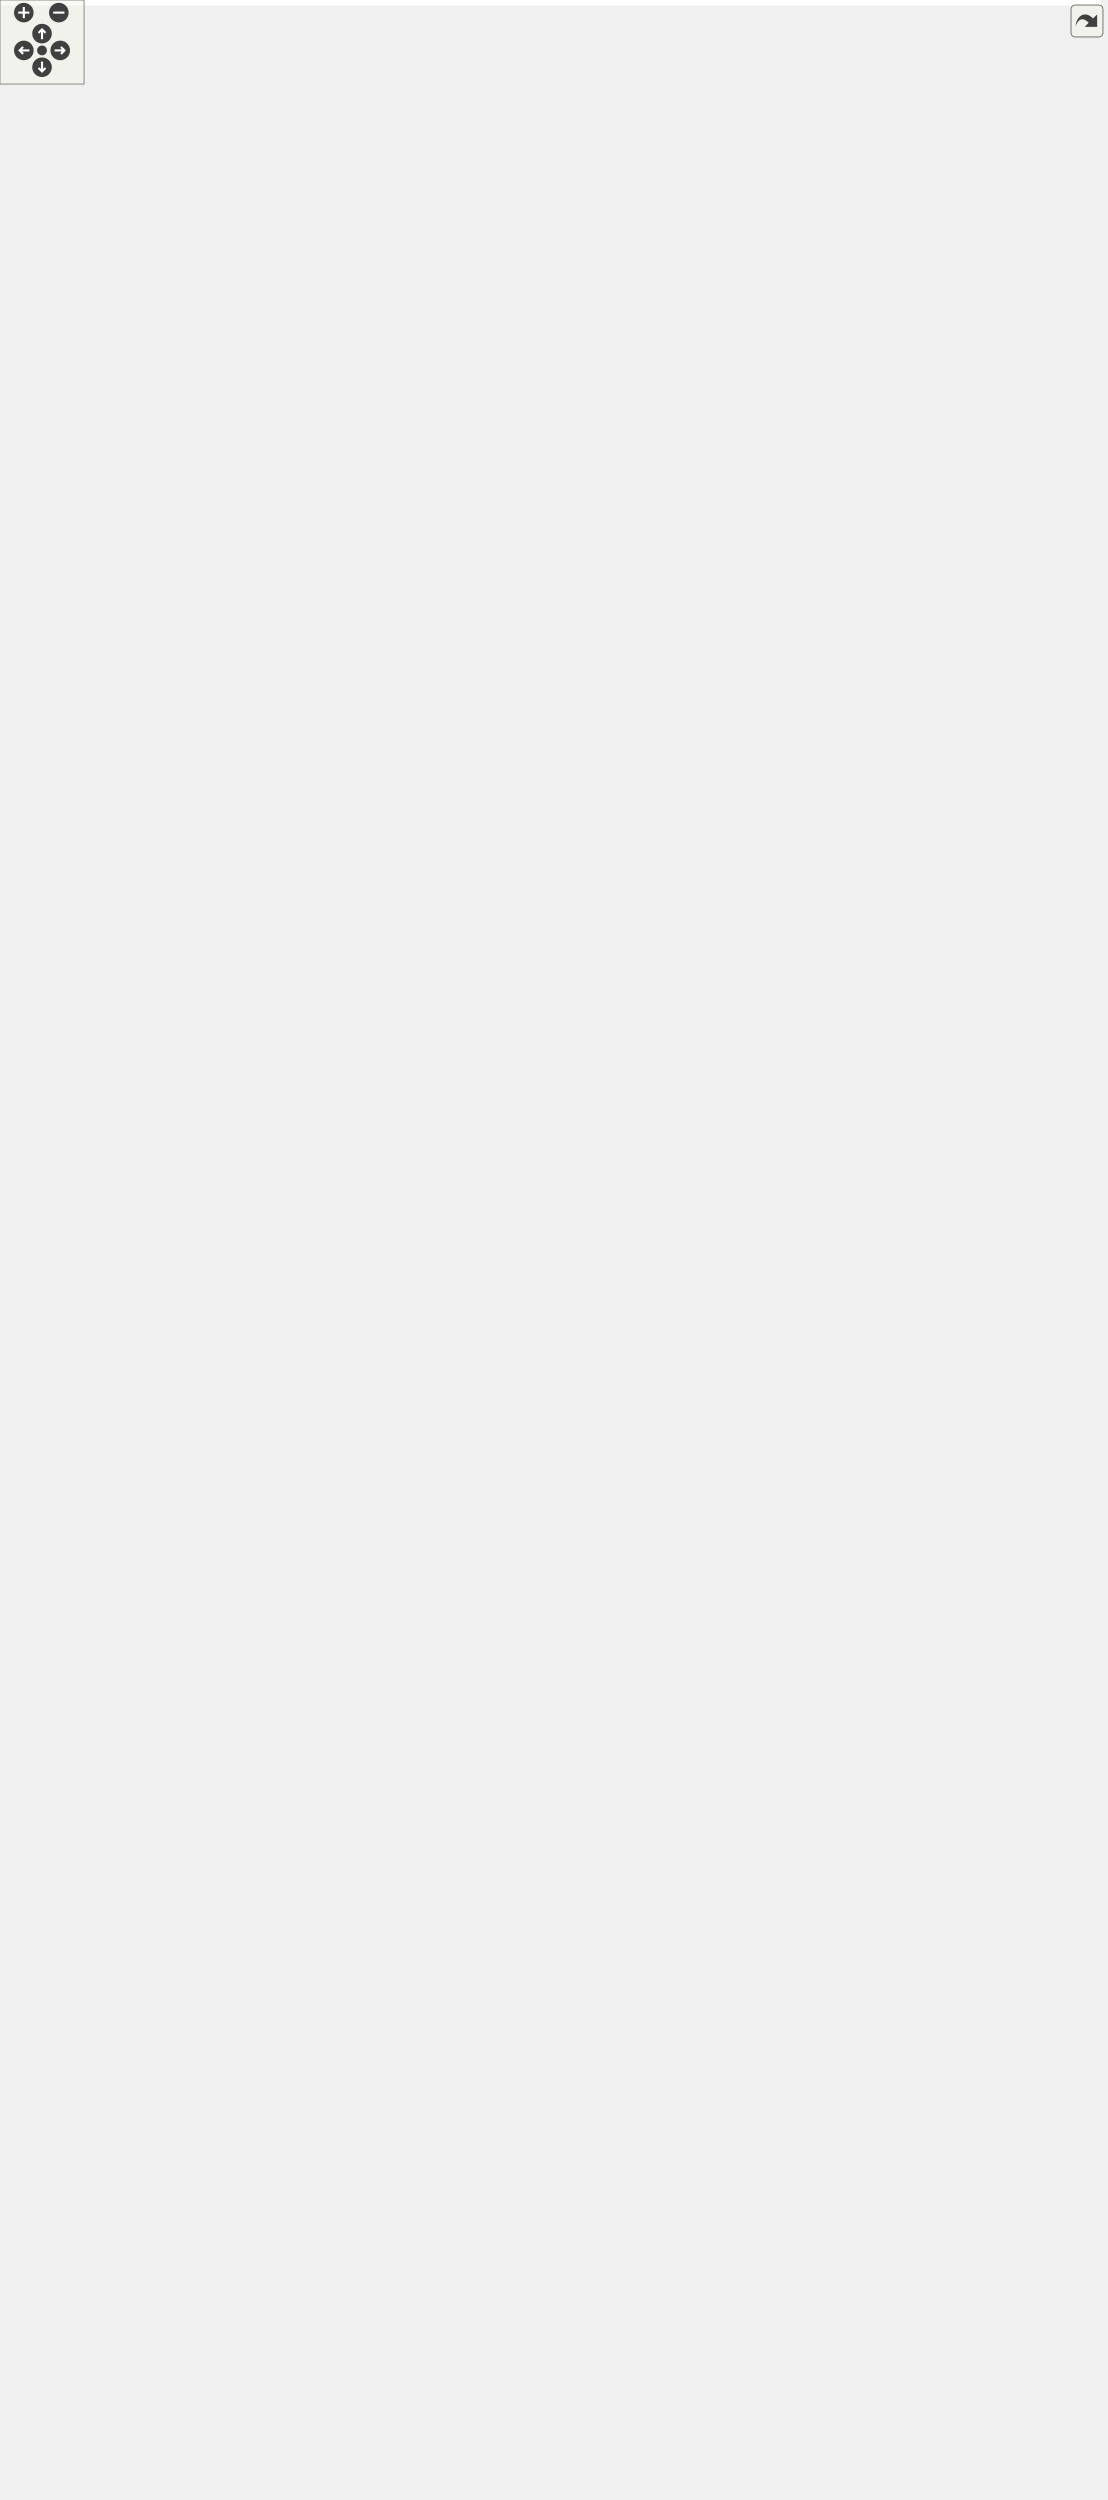
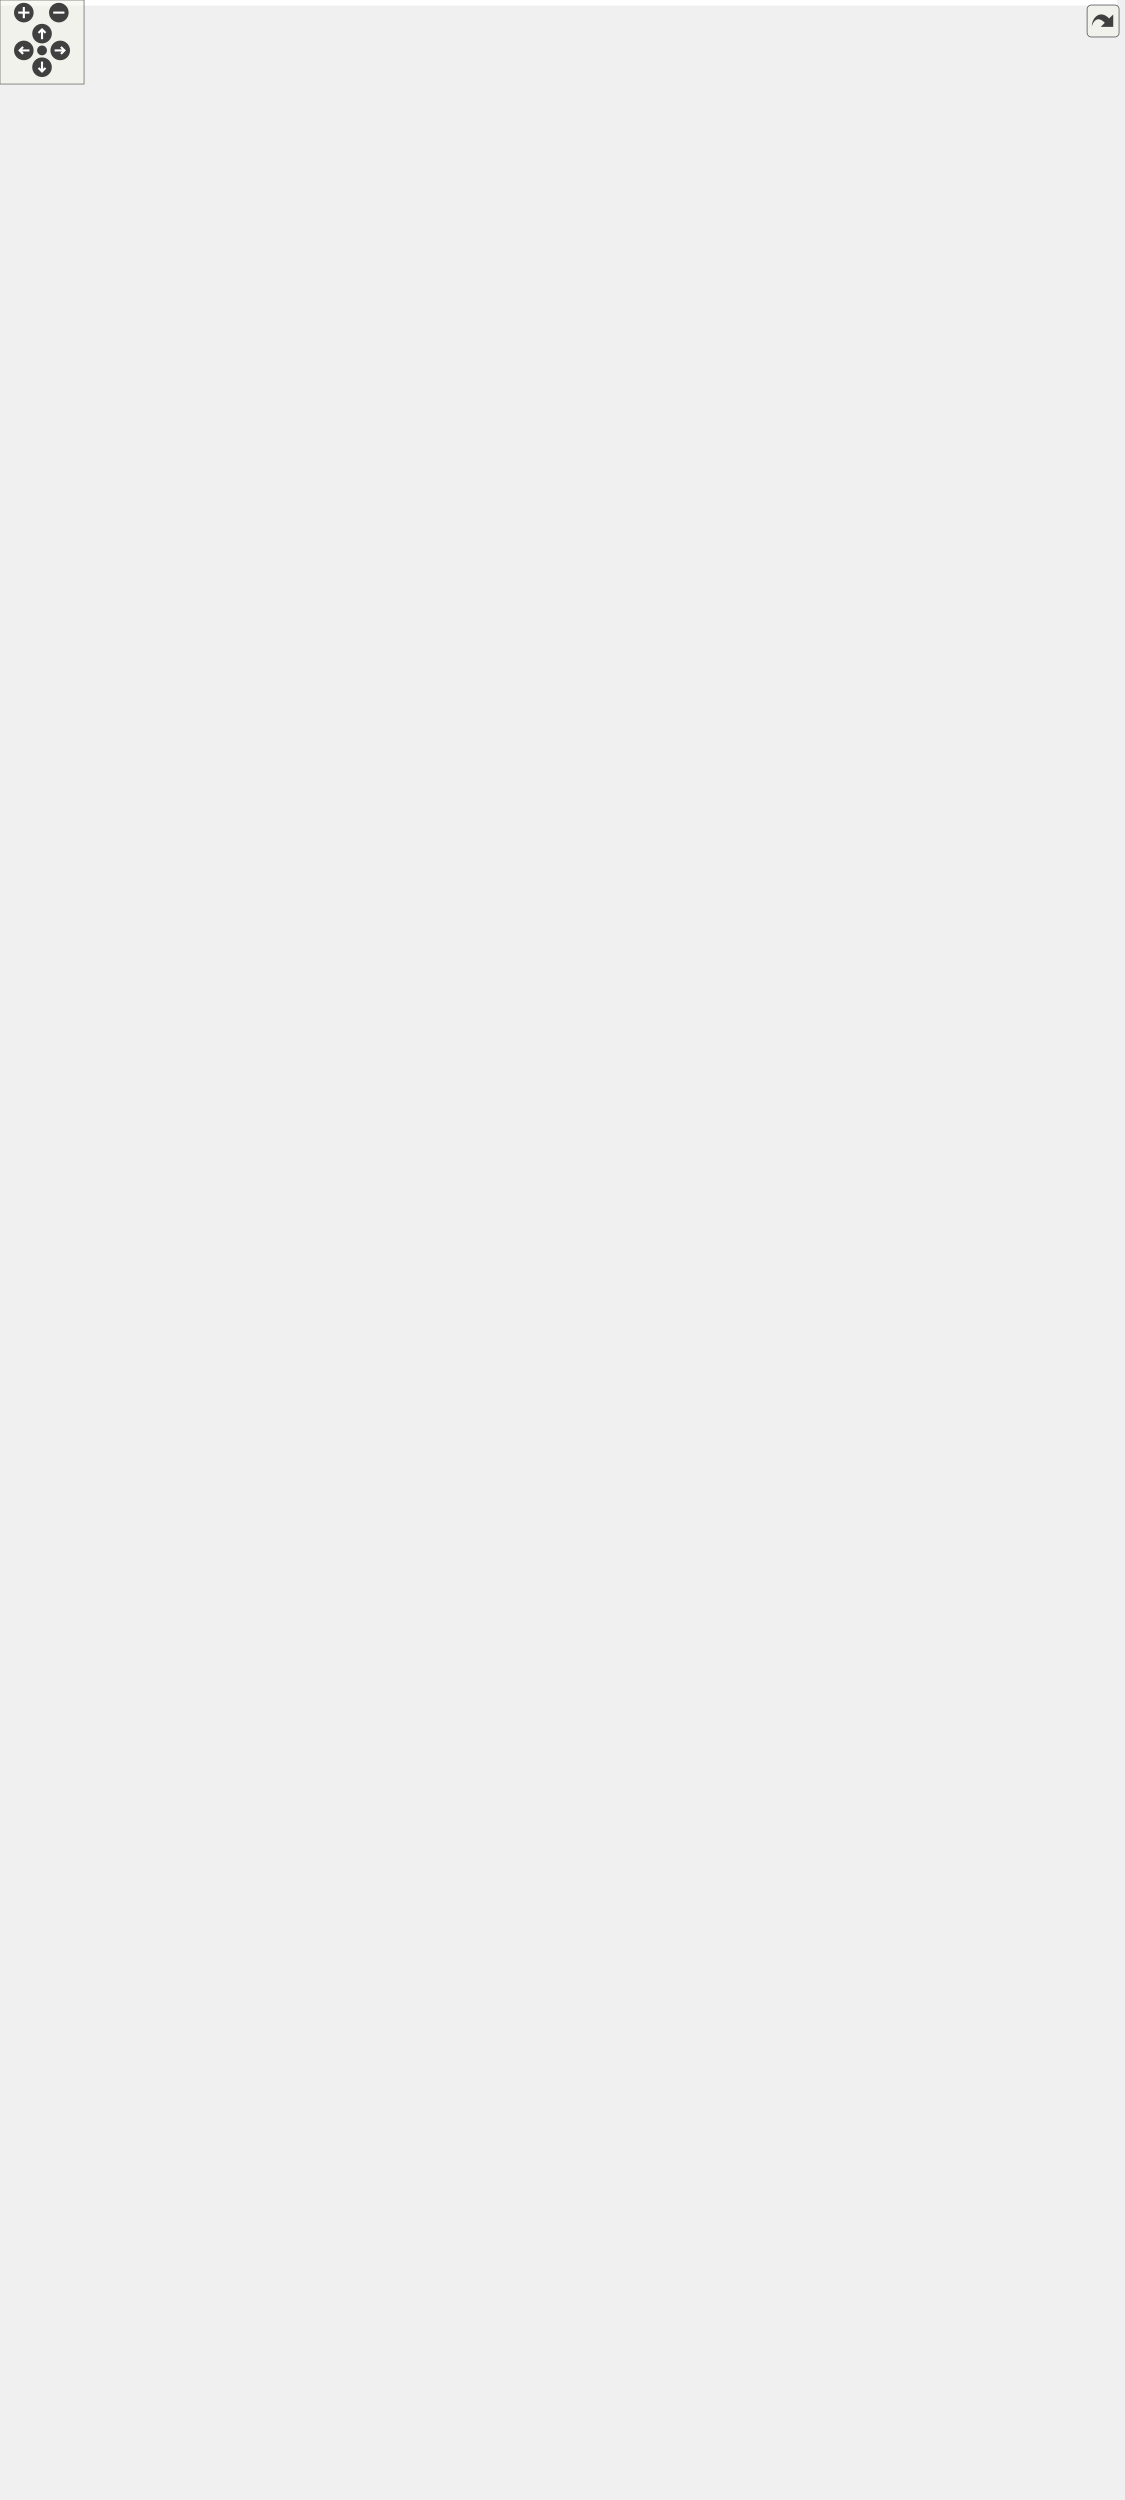
<svg xmlns="http://www.w3.org/2000/svg" xmlns:xlink="http://www.w3.org/1999/xlink" id="main" version="1.1" xml:space="preserve">
  <style type="text/css">
.edge:hover path { stroke: red; }
.edge:hover polygon { stroke: red; fill: red; }
</style>
  <defs>
    <circle id="rim" cx="0" cy="0" r="7" />
    <circle id="rim2" cx="0" cy="0" r="3.5" />
    <g id="zoomPlus">
      <use xlink:href="#rim" fill="#404040">
        <set attributeName="fill" to="#808080" begin="zoomplus.mouseover" end="zoomplus.mouseout" />
      </use>
      <path d="M-4,0h8M0,-4v8" fill="none" stroke="white" stroke-width="1.5" pointer-events="none" />
    </g>
    <g id="zoomMin">
      <use xlink:href="#rim" fill="#404040">
        <set attributeName="fill" to="#808080" begin="zoomminus.mouseover" end="zoomminus.mouseout" />
      </use>
      <path d="M-4,0h8" fill="none" stroke="white" stroke-width="1.5" pointer-events="none" />
    </g>
    <g id="dirArrow">
      <path fill="none" stroke="white" stroke-width="1.5" d="M0,-3.0v7 M-2.5,-0.5L0,-3.0L2.5,-0.5" />
    </g>
    <g id="resetDef">
      <use xlink:href="#rim2" fill="#404040">
        <set attributeName="fill" to="#808080" begin="reset.mouseover" end="reset.mouseout" />
      </use>
    </g>
  </defs>
  <svg id="graph" class="graph">
    <g id="viewport">
-       <polygon fill="white" stroke="transparent" points="-4,4 -4,-1724 786,-1724 786,4 -4,4" />
+       <polygon fill="white" stroke="transparent" points="-4,4 -4,-1724 797.5,-1724 797.5,4 -4,4" />
      <g id="node1" class="node">
        <g id="a_node1">
          <a xlink:title=" ">
            <polygon fill="#bfbfbf" stroke="black" points="302,-1058.5 302,-1719.5 494,-1719.5 494,-1058.5 302,-1058.5" />
            <text text-anchor="middle" x="398" y="-1705.9" font-family="Helvetica,sans-Serif" font-size="12.00">AudioStream</text>
            <polyline fill="none" stroke="black" points="302,-1698.5 494,-1698.5 " />
            <text text-anchor="start" x="310" y="-1684.9" font-family="Helvetica,sans-Serif" font-size="12.00">+ const char * category</text>
            <text text-anchor="start" x="310" y="-1671.9" font-family="Helvetica,sans-Serif" font-size="12.00">+ uint16_t cpu_cycles</text>
            <text text-anchor="start" x="310" y="-1658.9" font-family="Helvetica,sans-Serif" font-size="12.00">+ uint16_t cpu_cycles_max</text>
            <text text-anchor="start" x="310" y="-1645.9" font-family="Helvetica,sans-Serif" font-size="12.00">+ uint8_t instance</text>
            <text text-anchor="start" x="310" y="-1632.9" font-family="Helvetica,sans-Serif" font-size="12.00">+ const char * shortName</text>
            <text text-anchor="start" x="310" y="-1619.9" font-family="Helvetica,sans-Serif" font-size="12.00">+ uint8_t unum_inputs</text>
            <text text-anchor="start" x="310" y="-1606.9" font-family="Helvetica,sans-Serif" font-size="12.00">+ uint8_t unum_outputs</text>
            <text text-anchor="start" x="310" y="-1593.9" font-family="Helvetica,sans-Serif" font-size="12.00">+ static uint16_t cpu</text>
            <text text-anchor="start" x="310" y="-1580.9" font-family="Helvetica,sans-Serif" font-size="12.00">_cycles_total</text>
            <text text-anchor="start" x="310" y="-1567.9" font-family="Helvetica,sans-Serif" font-size="12.00">+ static uint16_t cpu</text>
            <text text-anchor="start" x="310" y="-1554.9" font-family="Helvetica,sans-Serif" font-size="12.00">_cycles_total_max</text>
            <text text-anchor="start" x="310" y="-1541.9" font-family="Helvetica,sans-Serif" font-size="12.00">+ static uint16_t memory_used</text>
            <text text-anchor="start" x="310" y="-1528.9" font-family="Helvetica,sans-Serif" font-size="12.00">+ static uint16_t memory</text>
            <text text-anchor="start" x="310" y="-1515.9" font-family="Helvetica,sans-Serif" font-size="12.00">_used_max</text>
            <text text-anchor="start" x="310" y="-1502.9" font-family="Helvetica,sans-Serif" font-size="12.00"># bool active</text>
            <text text-anchor="start" x="310" y="-1489.9" font-family="Helvetica,sans-Serif" font-size="12.00"># unsigned char num_inputs</text>
            <text text-anchor="start" x="310" y="-1476.9" font-family="Helvetica,sans-Serif" font-size="12.00"># uint8_t numConnections</text>
            <polyline fill="none" stroke="black" points="302,-1469.5 494,-1469.5 " />
            <text text-anchor="start" x="310" y="-1455.9" font-family="Helvetica,sans-Serif" font-size="12.00">+ AudioStream()</text>
            <text text-anchor="start" x="310" y="-1442.9" font-family="Helvetica,sans-Serif" font-size="12.00">+ AudioStream(unsigned</text>
            <text text-anchor="start" x="310" y="-1429.9" font-family="Helvetica,sans-Serif" font-size="12.00"> char ninput, audio_block</text>
            <text text-anchor="start" x="310" y="-1416.9" font-family="Helvetica,sans-Serif" font-size="12.00">_t **iqueue)</text>
            <text text-anchor="start" x="310" y="-1403.9" font-family="Helvetica,sans-Serif" font-size="12.00">+ bool isActive(void)</text>
            <text text-anchor="start" x="310" y="-1390.9" font-family="Helvetica,sans-Serif" font-size="12.00">+ int processorUsage</text>
            <text text-anchor="start" x="310" y="-1377.9" font-family="Helvetica,sans-Serif" font-size="12.00">(void)</text>
            <text text-anchor="start" x="310" y="-1364.9" font-family="Helvetica,sans-Serif" font-size="12.00">+ int processorUsageMax</text>
            <text text-anchor="start" x="310" y="-1351.9" font-family="Helvetica,sans-Serif" font-size="12.00">(void)</text>
            <text text-anchor="start" x="310" y="-1338.9" font-family="Helvetica,sans-Serif" font-size="12.00">+ void processorUsageMaxReset</text>
            <text text-anchor="start" x="310" y="-1325.9" font-family="Helvetica,sans-Serif" font-size="12.00">(void)</text>
            <text text-anchor="start" x="310" y="-1312.9" font-family="Helvetica,sans-Serif" font-size="12.00">+ static void initialize</text>
            <text text-anchor="start" x="310" y="-1299.9" font-family="Helvetica,sans-Serif" font-size="12.00">_memory(audio_block_t</text>
            <text text-anchor="start" x="310" y="-1286.9" font-family="Helvetica,sans-Serif" font-size="12.00"> *data, unsigned int num)</text>
            <text text-anchor="start" x="310" y="-1273.9" font-family="Helvetica,sans-Serif" font-size="12.00"># audio_block_t * receiveRead</text>
            <text text-anchor="start" x="310" y="-1260.9" font-family="Helvetica,sans-Serif" font-size="12.00">Only(unsigned int index=0)</text>
            <text text-anchor="start" x="310" y="-1247.9" font-family="Helvetica,sans-Serif" font-size="12.00"># audio_block_t * receiveWritable</text>
            <text text-anchor="start" x="310" y="-1234.9" font-family="Helvetica,sans-Serif" font-size="12.00">(unsigned int index=0)</text>
            <text text-anchor="start" x="310" y="-1221.9" font-family="Helvetica,sans-Serif" font-size="12.00"># void transmit(audio</text>
            <text text-anchor="start" x="310" y="-1208.9" font-family="Helvetica,sans-Serif" font-size="12.00">_block_t *block, unsigned</text>
            <text text-anchor="start" x="310" y="-1195.9" font-family="Helvetica,sans-Serif" font-size="12.00"> char index=0)</text>
            <text text-anchor="start" x="310" y="-1182.9" font-family="Helvetica,sans-Serif" font-size="12.00"># static audio_block</text>
            <text text-anchor="start" x="310" y="-1169.9" font-family="Helvetica,sans-Serif" font-size="12.00">_t * allocate(void)</text>
            <text text-anchor="start" x="310" y="-1156.9" font-family="Helvetica,sans-Serif" font-size="12.00"># static void release</text>
            <text text-anchor="start" x="310" y="-1143.9" font-family="Helvetica,sans-Serif" font-size="12.00">(audio_block_t *block)</text>
            <text text-anchor="start" x="310" y="-1130.9" font-family="Helvetica,sans-Serif" font-size="12.00"># static void update</text>
            <text text-anchor="start" x="310" y="-1117.9" font-family="Helvetica,sans-Serif" font-size="12.00">_all(void)</text>
            <text text-anchor="start" x="310" y="-1104.9" font-family="Helvetica,sans-Serif" font-size="12.00"># static bool update</text>
            <text text-anchor="start" x="310" y="-1091.9" font-family="Helvetica,sans-Serif" font-size="12.00">_setup(void)</text>
            <text text-anchor="start" x="310" y="-1078.9" font-family="Helvetica,sans-Serif" font-size="12.00"># static void update</text>
            <text text-anchor="start" x="310" y="-1065.9" font-family="Helvetica,sans-Serif" font-size="12.00">_stop(void)</text>
          </a>
        </g>
      </g>
      <g id="node2" class="node">
        <g id="a_node2">
          <a xlink:href="../../d4/dd5/class_audio_synth_waveform.html" target="_top" xlink:title=" ">
            <polygon fill="white" stroke="black" points="20.5,-425.5 20.5,-709.5 167.5,-709.5 167.5,-425.5 20.5,-425.5" />
            <text text-anchor="middle" x="94" y="-695.9" font-family="Helvetica,sans-Serif" font-size="12.00">AudioSynthWaveform</text>
            <polyline fill="none" stroke="black" points="20.5,-688.5 167.5,-688.5 " />
            <text text-anchor="middle" x="94" y="-674.9" font-family="Helvetica,sans-Serif" font-size="12.00"> </text>
            <polyline fill="none" stroke="black" points="20.5,-667.5 167.5,-667.5 " />
            <text text-anchor="start" x="28.5" y="-653.9" font-family="Helvetica,sans-Serif" font-size="12.00">+ AudioSynthWaveform</text>
            <text text-anchor="start" x="28.5" y="-640.9" font-family="Helvetica,sans-Serif" font-size="12.00">(void)</text>
            <text text-anchor="start" x="28.5" y="-627.9" font-family="Helvetica,sans-Serif" font-size="12.00">+ void amplitude(float n)</text>
            <text text-anchor="start" x="28.5" y="-614.9" font-family="Helvetica,sans-Serif" font-size="12.00">+ void arbitraryWaveform</text>
            <text text-anchor="start" x="28.5" y="-601.9" font-family="Helvetica,sans-Serif" font-size="12.00">(const int16_t *data,</text>
            <text text-anchor="start" x="28.5" y="-588.9" font-family="Helvetica,sans-Serif" font-size="12.00"> float maxFreq)</text>
            <text text-anchor="start" x="28.5" y="-575.9" font-family="Helvetica,sans-Serif" font-size="12.00">+ void begin(float t</text>
            <text text-anchor="start" x="28.5" y="-562.9" font-family="Helvetica,sans-Serif" font-size="12.00">_amp, float t_freq,</text>
            <text text-anchor="start" x="28.5" y="-549.9" font-family="Helvetica,sans-Serif" font-size="12.00"> short t_type)</text>
            <text text-anchor="start" x="28.5" y="-536.9" font-family="Helvetica,sans-Serif" font-size="12.00">+ void begin(short t</text>
            <text text-anchor="start" x="28.5" y="-523.9" font-family="Helvetica,sans-Serif" font-size="12.00">_type)</text>
            <text text-anchor="start" x="28.5" y="-510.9" font-family="Helvetica,sans-Serif" font-size="12.00">+ void frequency(float</text>
            <text text-anchor="start" x="28.5" y="-497.9" font-family="Helvetica,sans-Serif" font-size="12.00"> freq)</text>
            <text text-anchor="start" x="28.5" y="-484.9" font-family="Helvetica,sans-Serif" font-size="12.00">+ void offset(float n)</text>
            <text text-anchor="start" x="28.5" y="-471.9" font-family="Helvetica,sans-Serif" font-size="12.00">+ void phase(float angle)</text>
            <text text-anchor="start" x="28.5" y="-458.9" font-family="Helvetica,sans-Serif" font-size="12.00">+ void pulseWidth(float n)</text>
            <text text-anchor="start" x="28.5" y="-445.9" font-family="Helvetica,sans-Serif" font-size="12.00">+ virtual void update</text>
            <text text-anchor="start" x="28.5" y="-432.9" font-family="Helvetica,sans-Serif" font-size="12.00">(void)</text>
          </a>
        </g>
      </g>
      <g id="edge1" class="edge">
        <path fill="none" stroke="midnightblue" d="M296.35,-1241.14C255.72,-1176.45 211.82,-1098 183,-1022 144.7,-921 122.07,-800.81 109.22,-709.55" />
        <polygon fill="none" stroke="midnightblue" points="293.5,-1243.18 301.8,-1249.76 299.42,-1239.44 293.5,-1243.18" />
      </g>
      <g id="node4" class="node">
        <g id="a_node4">
          <a xlink:href="../../d9/d43/class_audio_synth_waveform_modulated.html" target="_top" xlink:title=" ">
            <polygon fill="white" stroke="black" points="192,-412.5 192,-722.5 386,-722.5 386,-412.5 192,-412.5" />
            <text text-anchor="middle" x="289" y="-708.9" font-family="Helvetica,sans-Serif" font-size="12.00">AudioSynthWaveformModulated</text>
            <polyline fill="none" stroke="black" points="192,-701.5 386,-701.5 " />
            <text text-anchor="middle" x="289" y="-687.9" font-family="Helvetica,sans-Serif" font-size="12.00"> </text>
            <polyline fill="none" stroke="black" points="192,-680.5 386,-680.5 " />
            <text text-anchor="start" x="200" y="-666.9" font-family="Helvetica,sans-Serif" font-size="12.00">+ AudioSynthWaveformModulated</text>
            <text text-anchor="start" x="200" y="-653.9" font-family="Helvetica,sans-Serif" font-size="12.00">(void)</text>
            <text text-anchor="start" x="200" y="-640.9" font-family="Helvetica,sans-Serif" font-size="12.00">+ void amplitude(float n)</text>
            <text text-anchor="start" x="200" y="-627.9" font-family="Helvetica,sans-Serif" font-size="12.00">+ void arbitraryWaveform</text>
            <text text-anchor="start" x="200" y="-614.9" font-family="Helvetica,sans-Serif" font-size="12.00">(const int16_t *data,</text>
            <text text-anchor="start" x="200" y="-601.9" font-family="Helvetica,sans-Serif" font-size="12.00"> float maxFreq)</text>
            <text text-anchor="start" x="200" y="-588.9" font-family="Helvetica,sans-Serif" font-size="12.00">+ void begin(float t</text>
            <text text-anchor="start" x="200" y="-575.9" font-family="Helvetica,sans-Serif" font-size="12.00">_amp, float t_freq,</text>
            <text text-anchor="start" x="200" y="-562.9" font-family="Helvetica,sans-Serif" font-size="12.00"> short t_type)</text>
            <text text-anchor="start" x="200" y="-549.9" font-family="Helvetica,sans-Serif" font-size="12.00">+ void begin(short t</text>
            <text text-anchor="start" x="200" y="-536.9" font-family="Helvetica,sans-Serif" font-size="12.00">_type)</text>
            <text text-anchor="start" x="200" y="-523.9" font-family="Helvetica,sans-Serif" font-size="12.00">+ void frequency(float</text>
            <text text-anchor="start" x="200" y="-510.9" font-family="Helvetica,sans-Serif" font-size="12.00"> freq)</text>
            <text text-anchor="start" x="200" y="-497.9" font-family="Helvetica,sans-Serif" font-size="12.00">+ void frequencyModulation</text>
            <text text-anchor="start" x="200" y="-484.9" font-family="Helvetica,sans-Serif" font-size="12.00">(float octaves)</text>
            <text text-anchor="start" x="200" y="-471.9" font-family="Helvetica,sans-Serif" font-size="12.00">+ void offset(float n)</text>
            <text text-anchor="start" x="200" y="-458.9" font-family="Helvetica,sans-Serif" font-size="12.00">+ void phaseModulation</text>
            <text text-anchor="start" x="200" y="-445.9" font-family="Helvetica,sans-Serif" font-size="12.00">(float degrees)</text>
            <text text-anchor="start" x="200" y="-432.9" font-family="Helvetica,sans-Serif" font-size="12.00">+ virtual void update</text>
            <text text-anchor="start" x="200" y="-419.9" font-family="Helvetica,sans-Serif" font-size="12.00">(void)</text>
          </a>
        </g>
      </g>
      <g id="edge3" class="edge">
        <path fill="none" stroke="midnightblue" d="M352.78,-1048.01C337.74,-934.96 321.74,-814.61 309.52,-722.77" />
        <polygon fill="none" stroke="midnightblue" points="349.35,-1048.77 354.14,-1058.22 356.29,-1047.85 349.35,-1048.77" />
      </g>
      <g id="node6" class="node">
        <g id="a_node6">
          <a xlink:href="../../d0/d55/classeris_audio_analyze_f_f_t1024.html" target="_top" xlink:title=" ">
            <polygon fill="white" stroke="black" points="404,-113.5 404,-1021.5 612,-1021.5 612,-113.5 404,-113.5" />
            <text text-anchor="middle" x="508" y="-1007.9" font-family="Helvetica,sans-Serif" font-size="12.00">erisAudioAnalyzeFFT1024</text>
            <polyline fill="none" stroke="black" points="404,-1000.5 612,-1000.5 " />
            <text text-anchor="start" x="412" y="-986.9" font-family="Helvetica,sans-Serif" font-size="12.00">+ uint16_t BLOCK_REFRESH_SIZE</text>
            <text text-anchor="start" x="412" y="-973.9" font-family="Helvetica,sans-Serif" font-size="12.00">+ uint16_t BLOCKS_PER_FFT</text>
            <text text-anchor="start" x="412" y="-960.9" font-family="Helvetica,sans-Serif" font-size="12.00">+ bool enabled</text>
            <text text-anchor="start" x="412" y="-947.9" font-family="Helvetica,sans-Serif" font-size="12.00">+ arm_cfft_radix4_instance</text>
            <text text-anchor="start" x="412" y="-934.9" font-family="Helvetica,sans-Serif" font-size="12.00">_f32 fft_inst</text>
            <text text-anchor="start" x="412" y="-921.9" font-family="Helvetica,sans-Serif" font-size="12.00">+ uint16_t MEM_STEP</text>
            <text text-anchor="start" x="412" y="-908.9" font-family="Helvetica,sans-Serif" font-size="12.00">+ uint16_t sample_block</text>
            <text text-anchor="start" x="412" y="-895.9" font-family="Helvetica,sans-Serif" font-size="12.00">+ int SAMPLING_INDEX</text>
            <text text-anchor="start" x="412" y="-882.9" font-family="Helvetica,sans-Serif" font-size="12.00">+ subsample_range ssr</text>
            <text text-anchor="start" x="412" y="-869.9" font-family="Helvetica,sans-Serif" font-size="12.00">+ int subsample_by</text>
            <text text-anchor="start" x="412" y="-856.9" font-family="Helvetica,sans-Serif" font-size="12.00">+ uint16_t subsample</text>
            <text text-anchor="start" x="412" y="-843.9" font-family="Helvetica,sans-Serif" font-size="12.00">_highfreqrange</text>
            <text text-anchor="start" x="412" y="-830.9" font-family="Helvetica,sans-Serif" font-size="12.00">+ uint16_t subsample</text>
            <text text-anchor="start" x="412" y="-817.9" font-family="Helvetica,sans-Serif" font-size="12.00">_lowfreqrange</text>
            <polyline fill="none" stroke="black" points="404,-810.5 612,-810.5 " />
            <text text-anchor="start" x="412" y="-796.9" font-family="Helvetica,sans-Serif" font-size="12.00">+ erisAudioAnalyzeFFT1024()</text>
            <text text-anchor="start" x="412" y="-783.9" font-family="Helvetica,sans-Serif" font-size="12.00">+ int16_t buffer[2048]</text>
            <text text-anchor="start" x="412" y="-770.9" font-family="Helvetica,sans-Serif" font-size="12.00"> __attribute__((aligned(2)))</text>
            <text text-anchor="start" x="412" y="-757.9" font-family="Helvetica,sans-Serif" font-size="12.00">+ volatile float32_t</text>
            <text text-anchor="start" x="412" y="-744.9" font-family="Helvetica,sans-Serif" font-size="12.00"> tmp_buffer[2048] _</text>
            <text text-anchor="start" x="412" y="-731.9" font-family="Helvetica,sans-Serif" font-size="12.00">_attribute__((aligned(4)))</text>
            <text text-anchor="start" x="412" y="-718.9" font-family="Helvetica,sans-Serif" font-size="12.00">+ volatile float32_t</text>
            <text text-anchor="start" x="412" y="-705.9" font-family="Helvetica,sans-Serif" font-size="12.00"> output[1024] __attribute</text>
            <text text-anchor="start" x="412" y="-692.9" font-family="Helvetica,sans-Serif" font-size="12.00">__((aligned(4)))</text>
            <text text-anchor="start" x="412" y="-679.9" font-family="Helvetica,sans-Serif" font-size="12.00">+ float32_t phase[512]</text>
            <text text-anchor="start" x="412" y="-666.9" font-family="Helvetica,sans-Serif" font-size="12.00"> __attribute__((aligned(4)))</text>
            <text text-anchor="start" x="412" y="-653.9" font-family="Helvetica,sans-Serif" font-size="12.00">+ void analyze(void)</text>
            <text text-anchor="start" x="412" y="-640.9" font-family="Helvetica,sans-Serif" font-size="12.00">+ bool available()</text>
            <text text-anchor="start" x="412" y="-627.9" font-family="Helvetica,sans-Serif" font-size="12.00">+ void averageTogether</text>
            <text text-anchor="start" x="412" y="-614.9" font-family="Helvetica,sans-Serif" font-size="12.00">(uint8_t n)</text>
            <text text-anchor="start" x="412" y="-601.9" font-family="Helvetica,sans-Serif" font-size="12.00">+ bool capture(void)</text>
            <text text-anchor="start" x="412" y="-588.9" font-family="Helvetica,sans-Serif" font-size="12.00">+ void configSubsample</text>
            <text text-anchor="start" x="412" y="-575.9" font-family="Helvetica,sans-Serif" font-size="12.00">(uint16_t subsample,</text>
            <text text-anchor="start" x="412" y="-562.9" font-family="Helvetica,sans-Serif" font-size="12.00"> subsample_range range)</text>
            <text text-anchor="start" x="412" y="-549.9" font-family="Helvetica,sans-Serif" font-size="12.00">+ void enableFFT(bool</text>
            <text text-anchor="start" x="412" y="-536.9" font-family="Helvetica,sans-Serif" font-size="12.00"> enable_state)</text>
            <text text-anchor="start" x="412" y="-523.9" font-family="Helvetica,sans-Serif" font-size="12.00">+ float read(FFTReadRange</text>
            <text text-anchor="start" x="412" y="-510.9" font-family="Helvetica,sans-Serif" font-size="12.00"> *fftRR)</text>
            <text text-anchor="start" x="412" y="-497.9" font-family="Helvetica,sans-Serif" font-size="12.00">+ float read(float freq</text>
            <text text-anchor="start" x="412" y="-484.9" font-family="Helvetica,sans-Serif" font-size="12.00">_from, float freq_to,</text>
            <text text-anchor="start" x="412" y="-471.9" font-family="Helvetica,sans-Serif" font-size="12.00"> FFTReadRange *fftRR=NULL)</text>
            <text text-anchor="start" x="412" y="-458.9" font-family="Helvetica,sans-Serif" font-size="12.00">+ float read(unsigned</text>
            <text text-anchor="start" x="412" y="-445.9" font-family="Helvetica,sans-Serif" font-size="12.00"> int binFirst, unsigned</text>
            <text text-anchor="start" x="412" y="-432.9" font-family="Helvetica,sans-Serif" font-size="12.00"> int binLast, FFTReadRange</text>
            <text text-anchor="start" x="412" y="-419.9" font-family="Helvetica,sans-Serif" font-size="12.00"> *fftRR=NULL)</text>
            <text text-anchor="start" x="412" y="-406.9" font-family="Helvetica,sans-Serif" font-size="12.00">+ float read(unsigned</text>
            <text text-anchor="start" x="412" y="-393.9" font-family="Helvetica,sans-Serif" font-size="12.00"> int binNumber)</text>
            <text text-anchor="start" x="412" y="-380.9" font-family="Helvetica,sans-Serif" font-size="12.00">+ void reset()</text>
            <text text-anchor="start" x="412" y="-367.9" font-family="Helvetica,sans-Serif" font-size="12.00">+ void setActiveRange</text>
            <text text-anchor="start" x="412" y="-354.9" font-family="Helvetica,sans-Serif" font-size="12.00">(subsample_range range)</text>
            <text text-anchor="start" x="412" y="-341.9" font-family="Helvetica,sans-Serif" font-size="12.00">+ void spectralFilter()</text>
            <text text-anchor="start" x="412" y="-328.9" font-family="Helvetica,sans-Serif" font-size="12.00">+ void toggleActiveRange()</text>
            <text text-anchor="start" x="412" y="-315.9" font-family="Helvetica,sans-Serif" font-size="12.00">+ virtual void update</text>
            <text text-anchor="start" x="412" y="-302.9" font-family="Helvetica,sans-Serif" font-size="12.00">(void)</text>
            <text text-anchor="start" x="412" y="-289.9" font-family="Helvetica,sans-Serif" font-size="12.00">+ void windowFunction</text>
            <text text-anchor="start" x="412" y="-276.9" font-family="Helvetica,sans-Serif" font-size="12.00">(const int16_t *w)</text>
            <text text-anchor="start" x="412" y="-263.9" font-family="Helvetica,sans-Serif" font-size="12.00">+ static int compare</text>
            <text text-anchor="start" x="412" y="-250.9" font-family="Helvetica,sans-Serif" font-size="12.00">_fftrr_cqt_bin(const</text>
            <text text-anchor="start" x="412" y="-237.9" font-family="Helvetica,sans-Serif" font-size="12.00"> void *p, const void *q)</text>
            <text text-anchor="start" x="412" y="-224.9" font-family="Helvetica,sans-Serif" font-size="12.00">+ static int compare</text>
            <text text-anchor="start" x="412" y="-211.9" font-family="Helvetica,sans-Serif" font-size="12.00">_fftrr_value(const void</text>
            <text text-anchor="start" x="412" y="-198.9" font-family="Helvetica,sans-Serif" font-size="12.00"> *p, const void *q)</text>
            <text text-anchor="start" x="412" y="-185.9" font-family="Helvetica,sans-Serif" font-size="12.00">+ static void sort_fftrr</text>
            <text text-anchor="start" x="412" y="-172.9" font-family="Helvetica,sans-Serif" font-size="12.00">_by_cqt_bin(FFTReadRange</text>
            <text text-anchor="start" x="412" y="-159.9" font-family="Helvetica,sans-Serif" font-size="12.00"> *a, size_t n)</text>
            <text text-anchor="start" x="412" y="-146.9" font-family="Helvetica,sans-Serif" font-size="12.00">+ static void sort_fftrr</text>
            <text text-anchor="start" x="412" y="-133.9" font-family="Helvetica,sans-Serif" font-size="12.00">_by_value(FFTReadRange</text>
            <text text-anchor="start" x="412" y="-120.9" font-family="Helvetica,sans-Serif" font-size="12.00"> *a, size_t n)</text>
          </a>
        </g>
      </g>
      <g id="edge5" class="edge">
        <path fill="none" stroke="midnightblue" d="M443.6,-1048.26C444.79,-1039.42 445.98,-1030.53 447.18,-1021.61" />
        <polygon fill="none" stroke="midnightblue" points="440.13,-1047.84 442.27,-1058.22 447.07,-1048.77 440.13,-1047.84" />
      </g>
      <g id="node7" class="node">
        <g id="a_node7">
          <a xlink:href="../../d4/d81/classeris_audio_analyze_scope.html" target="_top" xlink:title=" ">
-             <polygon fill="white" stroke="black" points="630,-419 630,-716 782,-716 782,-419 630,-419" />
-             <text text-anchor="middle" x="706" y="-702.4" font-family="Helvetica,sans-Serif" font-size="12.00">erisAudioAnalyzeScope</text>
-             <polyline fill="none" stroke="black" points="630,-695 782,-695 " />
-             <text text-anchor="middle" x="706" y="-681.4" font-family="Helvetica,sans-Serif" font-size="12.00"> </text>
-             <polyline fill="none" stroke="black" points="630,-674 782,-674 " />
-             <text text-anchor="start" x="638" y="-660.4" font-family="Helvetica,sans-Serif" font-size="12.00">+ erisAudioAnalyzeScope</text>
-             <text text-anchor="start" x="638" y="-647.4" font-family="Helvetica,sans-Serif" font-size="12.00">(void)</text>
-             <text text-anchor="start" x="638" y="-634.4" font-family="Helvetica,sans-Serif" font-size="12.00">+ bool available(void)</text>
-             <text text-anchor="start" x="638" y="-621.4" font-family="Helvetica,sans-Serif" font-size="12.00">+ void delay(uint32_t num)</text>
-             <text text-anchor="start" x="638" y="-608.4" font-family="Helvetica,sans-Serif" font-size="12.00">+ int16_t getPeakValue()</text>
-             <text text-anchor="start" x="638" y="-595.4" font-family="Helvetica,sans-Serif" font-size="12.00">+ void hdivide(int8_t</text>
-             <text text-anchor="start" x="638" y="-582.4" font-family="Helvetica,sans-Serif" font-size="12.00"> horizontal_division)</text>
-             <text text-anchor="start" x="638" y="-569.4" font-family="Helvetica,sans-Serif" font-size="12.00">+ void length(uint32</text>
-             <text text-anchor="start" x="638" y="-556.4" font-family="Helvetica,sans-Serif" font-size="12.00">_t num)</text>
-             <text text-anchor="start" x="638" y="-543.4" font-family="Helvetica,sans-Serif" font-size="12.00">+ void name(const char</text>
-             <text text-anchor="start" x="638" y="-530.4" font-family="Helvetica,sans-Serif" font-size="12.00"> *str)</text>
-             <text text-anchor="start" x="638" y="-517.4" font-family="Helvetica,sans-Serif" font-size="12.00">+ int16_t read(int8_t</text>
-             <text text-anchor="start" x="638" y="-504.4" font-family="Helvetica,sans-Serif" font-size="12.00"> channel, uint16_t mem</text>
-             <text text-anchor="start" x="638" y="-491.4" font-family="Helvetica,sans-Serif" font-size="12.00">_index)</text>
-             <text text-anchor="start" x="638" y="-478.4" font-family="Helvetica,sans-Serif" font-size="12.00">+ void trigger(float</text>
-             <text text-anchor="start" x="638" y="-465.4" font-family="Helvetica,sans-Serif" font-size="12.00"> level, int edge)</text>
-             <text text-anchor="start" x="638" y="-452.4" font-family="Helvetica,sans-Serif" font-size="12.00">+ void trigger(void)</text>
-             <text text-anchor="start" x="638" y="-439.4" font-family="Helvetica,sans-Serif" font-size="12.00">+ virtual void update</text>
-             <text text-anchor="start" x="638" y="-426.4" font-family="Helvetica,sans-Serif" font-size="12.00">(void)</text>
+             <polygon fill="white" stroke="black" points="630.5,-393 630.5,-742 793.5,-742 793.5,-393 630.5,-393" />
+             <text text-anchor="middle" x="712" y="-728.4" font-family="Helvetica,sans-Serif" font-size="12.00">erisAudioAnalyzeScope</text>
+             <polyline fill="none" stroke="black" points="630.5,-721 793.5,-721 " />
+             <text text-anchor="middle" x="712" y="-707.4" font-family="Helvetica,sans-Serif" font-size="12.00"> </text>
+             <polyline fill="none" stroke="black" points="630.5,-700 793.5,-700 " />
+             <text text-anchor="start" x="638.5" y="-686.4" font-family="Helvetica,sans-Serif" font-size="12.00">+ erisAudioAnalyzeScope</text>
+             <text text-anchor="start" x="638.5" y="-673.4" font-family="Helvetica,sans-Serif" font-size="12.00">(void)</text>
+             <text text-anchor="start" x="638.5" y="-660.4" font-family="Helvetica,sans-Serif" font-size="12.00">+ bool available(void)</text>
+             <text text-anchor="start" x="638.5" y="-647.4" font-family="Helvetica,sans-Serif" font-size="12.00">+ void delay(uint32_t num)</text>
+             <text text-anchor="start" x="638.5" y="-634.4" font-family="Helvetica,sans-Serif" font-size="12.00">+ q63_t getDotDelta()</text>
+             <text text-anchor="start" x="638.5" y="-621.4" font-family="Helvetica,sans-Serif" font-size="12.00">+ q63_t getDotProduct()</text>
+             <text text-anchor="start" x="638.5" y="-608.4" font-family="Helvetica,sans-Serif" font-size="12.00">+ q63_t getDotProductAvg()</text>
+             <text text-anchor="start" x="638.5" y="-595.4" font-family="Helvetica,sans-Serif" font-size="12.00">+ uint8_t getHDiv()</text>
+             <text text-anchor="start" x="638.5" y="-582.4" font-family="Helvetica,sans-Serif" font-size="12.00">+ int16_t getPeakValue()</text>
+             <text text-anchor="start" x="638.5" y="-569.4" font-family="Helvetica,sans-Serif" font-size="12.00">+ void hdivide(int8_t</text>
+             <text text-anchor="start" x="638.5" y="-556.4" font-family="Helvetica,sans-Serif" font-size="12.00"> horizontal_division)</text>
+             <text text-anchor="start" x="638.5" y="-543.4" font-family="Helvetica,sans-Serif" font-size="12.00">+ void length(uint32</text>
+             <text text-anchor="start" x="638.5" y="-530.4" font-family="Helvetica,sans-Serif" font-size="12.00">_t num)</text>
+             <text text-anchor="start" x="638.5" y="-517.4" font-family="Helvetica,sans-Serif" font-size="12.00">+ void name(const char</text>
+             <text text-anchor="start" x="638.5" y="-504.4" font-family="Helvetica,sans-Serif" font-size="12.00"> *str)</text>
+             <text text-anchor="start" x="638.5" y="-491.4" font-family="Helvetica,sans-Serif" font-size="12.00">+ int16_t read(int8_t</text>
+             <text text-anchor="start" x="638.5" y="-478.4" font-family="Helvetica,sans-Serif" font-size="12.00"> channel, uint16_t mem</text>
+             <text text-anchor="start" x="638.5" y="-465.4" font-family="Helvetica,sans-Serif" font-size="12.00">_index)</text>
+             <text text-anchor="start" x="638.5" y="-452.4" font-family="Helvetica,sans-Serif" font-size="12.00">+ void trigger(float</text>
+             <text text-anchor="start" x="638.5" y="-439.4" font-family="Helvetica,sans-Serif" font-size="12.00"> level, int edge)</text>
+             <text text-anchor="start" x="638.5" y="-426.4" font-family="Helvetica,sans-Serif" font-size="12.00">+ void trigger(void)</text>
+             <text text-anchor="start" x="638.5" y="-413.4" font-family="Helvetica,sans-Serif" font-size="12.00">+ virtual void update</text>
+             <text text-anchor="start" x="638.5" y="-400.4" font-family="Helvetica,sans-Serif" font-size="12.00">(void)</text>
          </a>
        </g>
      </g>
      <g id="edge6" class="edge">
-         <path fill="none" stroke="midnightblue" d="M499.82,-1247.99C543.18,-1182.27 590.66,-1101.11 621,-1022 658.72,-923.65 680.12,-806.68 692.01,-716.17" />
-         <polygon fill="none" stroke="midnightblue" points="496.89,-1246.07 494.28,-1256.34 502.73,-1249.94 496.89,-1246.07" />
+         <path fill="none" stroke="midnightblue" d="M499.63,-1247.39C542.82,-1181.71 590.22,-1100.75 621,-1022 655.86,-932.81 677.99,-828.31 691.69,-742.12" />
+         <polygon fill="none" stroke="midnightblue" points="496.71,-1245.47 494.11,-1255.74 502.54,-1249.33 496.71,-1245.47" />
      </g>
      <g id="node3" class="node">
        <g id="a_node3">
          <a xlink:href="../../df/dc5/classeris_audio_synth_waveform.html" target="_top" xlink:title=" ">
            <polygon fill="white" stroke="black" points="0,-0.5 0,-76.5 166,-76.5 166,-0.5 0,-0.5" />
            <text text-anchor="middle" x="83" y="-62.9" font-family="Helvetica,sans-Serif" font-size="12.00">erisAudioSynthWaveform</text>
            <polyline fill="none" stroke="black" points="0,-55.5 166,-55.5 " />
            <text text-anchor="middle" x="83" y="-41.9" font-family="Helvetica,sans-Serif" font-size="12.00"> </text>
            <polyline fill="none" stroke="black" points="0,-34.5 166,-34.5 " />
            <text text-anchor="start" x="8" y="-20.9" font-family="Helvetica,sans-Serif" font-size="12.00">+ erisAudioSynthWaveform()</text>
            <text text-anchor="start" x="8" y="-7.9" font-family="Helvetica,sans-Serif" font-size="12.00">+ void update()</text>
          </a>
        </g>
      </g>
      <g id="edge2" class="edge">
        <path fill="none" stroke="midnightblue" d="M90.84,-415.18C88.41,-298.62 85.22,-146.06 83.78,-76.71" />
        <polygon fill="none" stroke="midnightblue" points="87.34,-415.35 91.05,-425.27 94.34,-415.2 87.34,-415.35" />
      </g>
      <g id="node5" class="node">
        <g id="a_node5">
          <a xlink:href="../../df/d13/classeris_audio_synth_waveform_modulated.html" target="_top" xlink:title=" ">
            <polygon fill="white" stroke="black" points="184.5,-0.5 184.5,-76.5 405.5,-76.5 405.5,-0.5 184.5,-0.5" />
            <text text-anchor="middle" x="295" y="-62.9" font-family="Helvetica,sans-Serif" font-size="12.00">erisAudioSynthWaveformModulated</text>
            <polyline fill="none" stroke="black" points="184.5,-55.5 405.5,-55.5 " />
            <text text-anchor="middle" x="295" y="-41.9" font-family="Helvetica,sans-Serif" font-size="12.00"> </text>
            <polyline fill="none" stroke="black" points="184.5,-34.5 405.5,-34.5 " />
            <text text-anchor="start" x="192.5" y="-20.9" font-family="Helvetica,sans-Serif" font-size="12.00">+ erisAudioSynthWaveformModulated()</text>
            <text text-anchor="start" x="192.5" y="-7.9" font-family="Helvetica,sans-Serif" font-size="12.00">+ void update()</text>
          </a>
        </g>
      </g>
      <g id="edge4" class="edge">
        <path fill="none" stroke="midnightblue" d="M290.87,-402C292.18,-287.35 293.82,-143.44 294.58,-76.68" />
        <polygon fill="none" stroke="midnightblue" points="287.37,-402.26 290.76,-412.3 294.37,-402.34 287.37,-402.26" />
      </g>
    </g>
  </svg>
  <g id="navigator" transform="translate(0 0)" fill="#404254">
    <rect fill="#f2f5e9" fill-opacity="0.5" stroke="#606060" stroke-width=".5" x="0" y="0" width="60" height="60" />
    <use id="zoomplus" xlink:href="#zoomPlus" x="17" y="9" />
    <use id="zoomminus" xlink:href="#zoomMin" x="42" y="9" />
    <use id="reset" xlink:href="#resetDef" x="30" y="36" />
    <g id="arrowUp" xlink:href="#dirArrow" transform="translate(30 24)">
      <use xlink:href="#rim" fill="#404040">
        <set attributeName="fill" to="#808080" begin="arrowUp.mouseover" end="arrowUp.mouseout" />
      </use>
      <path fill="none" stroke="white" stroke-width="1.5" d="M0,-3.0v7 M-2.5,-0.5L0,-3.0L2.5,-0.5" />
    </g>
    <g id="arrowRight" xlink:href="#dirArrow" transform="rotate(90) translate(36 -43)">
      <use xlink:href="#rim" fill="#404040">
        <set attributeName="fill" to="#808080" begin="arrowRight.mouseover" end="arrowRight.mouseout" />
      </use>
      <path fill="none" stroke="white" stroke-width="1.5" d="M0,-3.0v7 M-2.5,-0.5L0,-3.0L2.5,-0.5" />
    </g>
    <g id="arrowDown" xlink:href="#dirArrow" transform="rotate(180) translate(-30 -48)">
      <use xlink:href="#rim" fill="#404040">
        <set attributeName="fill" to="#808080" begin="arrowDown.mouseover" end="arrowDown.mouseout" />
      </use>
      <path fill="none" stroke="white" stroke-width="1.5" d="M0,-3.0v7 M-2.5,-0.5L0,-3.0L2.5,-0.5" />
    </g>
    <g id="arrowLeft" xlink:href="#dirArrow" transform="rotate(270) translate(-36 17)">
      <use xlink:href="#rim" fill="#404040">
        <set attributeName="fill" to="#808080" begin="arrowLeft.mouseover" end="arrowLeft.mouseout" />
      </use>
      <path fill="none" stroke="white" stroke-width="1.5" d="M0,-3.0v7 M-2.5,-0.5L0,-3.0L2.5,-0.5" />
    </g>
  </g>
  <svg viewBox="0 0 15 15" width="100%" height="30px" preserveAspectRatio="xMaxYMin meet">
    <g id="arrow_out" transform="scale(0.3 0.3)">
      <a xlink:href="class_audio_stream__inherit__graph_org.svg" target="_base">
        <rect id="button" ry="5" rx="5" y="6" x="6" height="38" width="38" fill="#f2f5e9" fill-opacity="0.5" stroke="#606060" stroke-width="1.0" />
        <path id="arrow" d="M 11.5,31.437 C 11.94,20.098 22.043,11.323 32.159,21.979 L 37.069,17.246 C 37.069,17.246 37.088,32 37.088,32 L 22.16,31.978 C 22.16,31.978 26.998,27.14 26.998,27.14 C 18.529,18.264 13.292,25.23 11.5,31.437 z" style="fill:#404040;" />
      </a>
    </g>
  </svg>
</svg>
